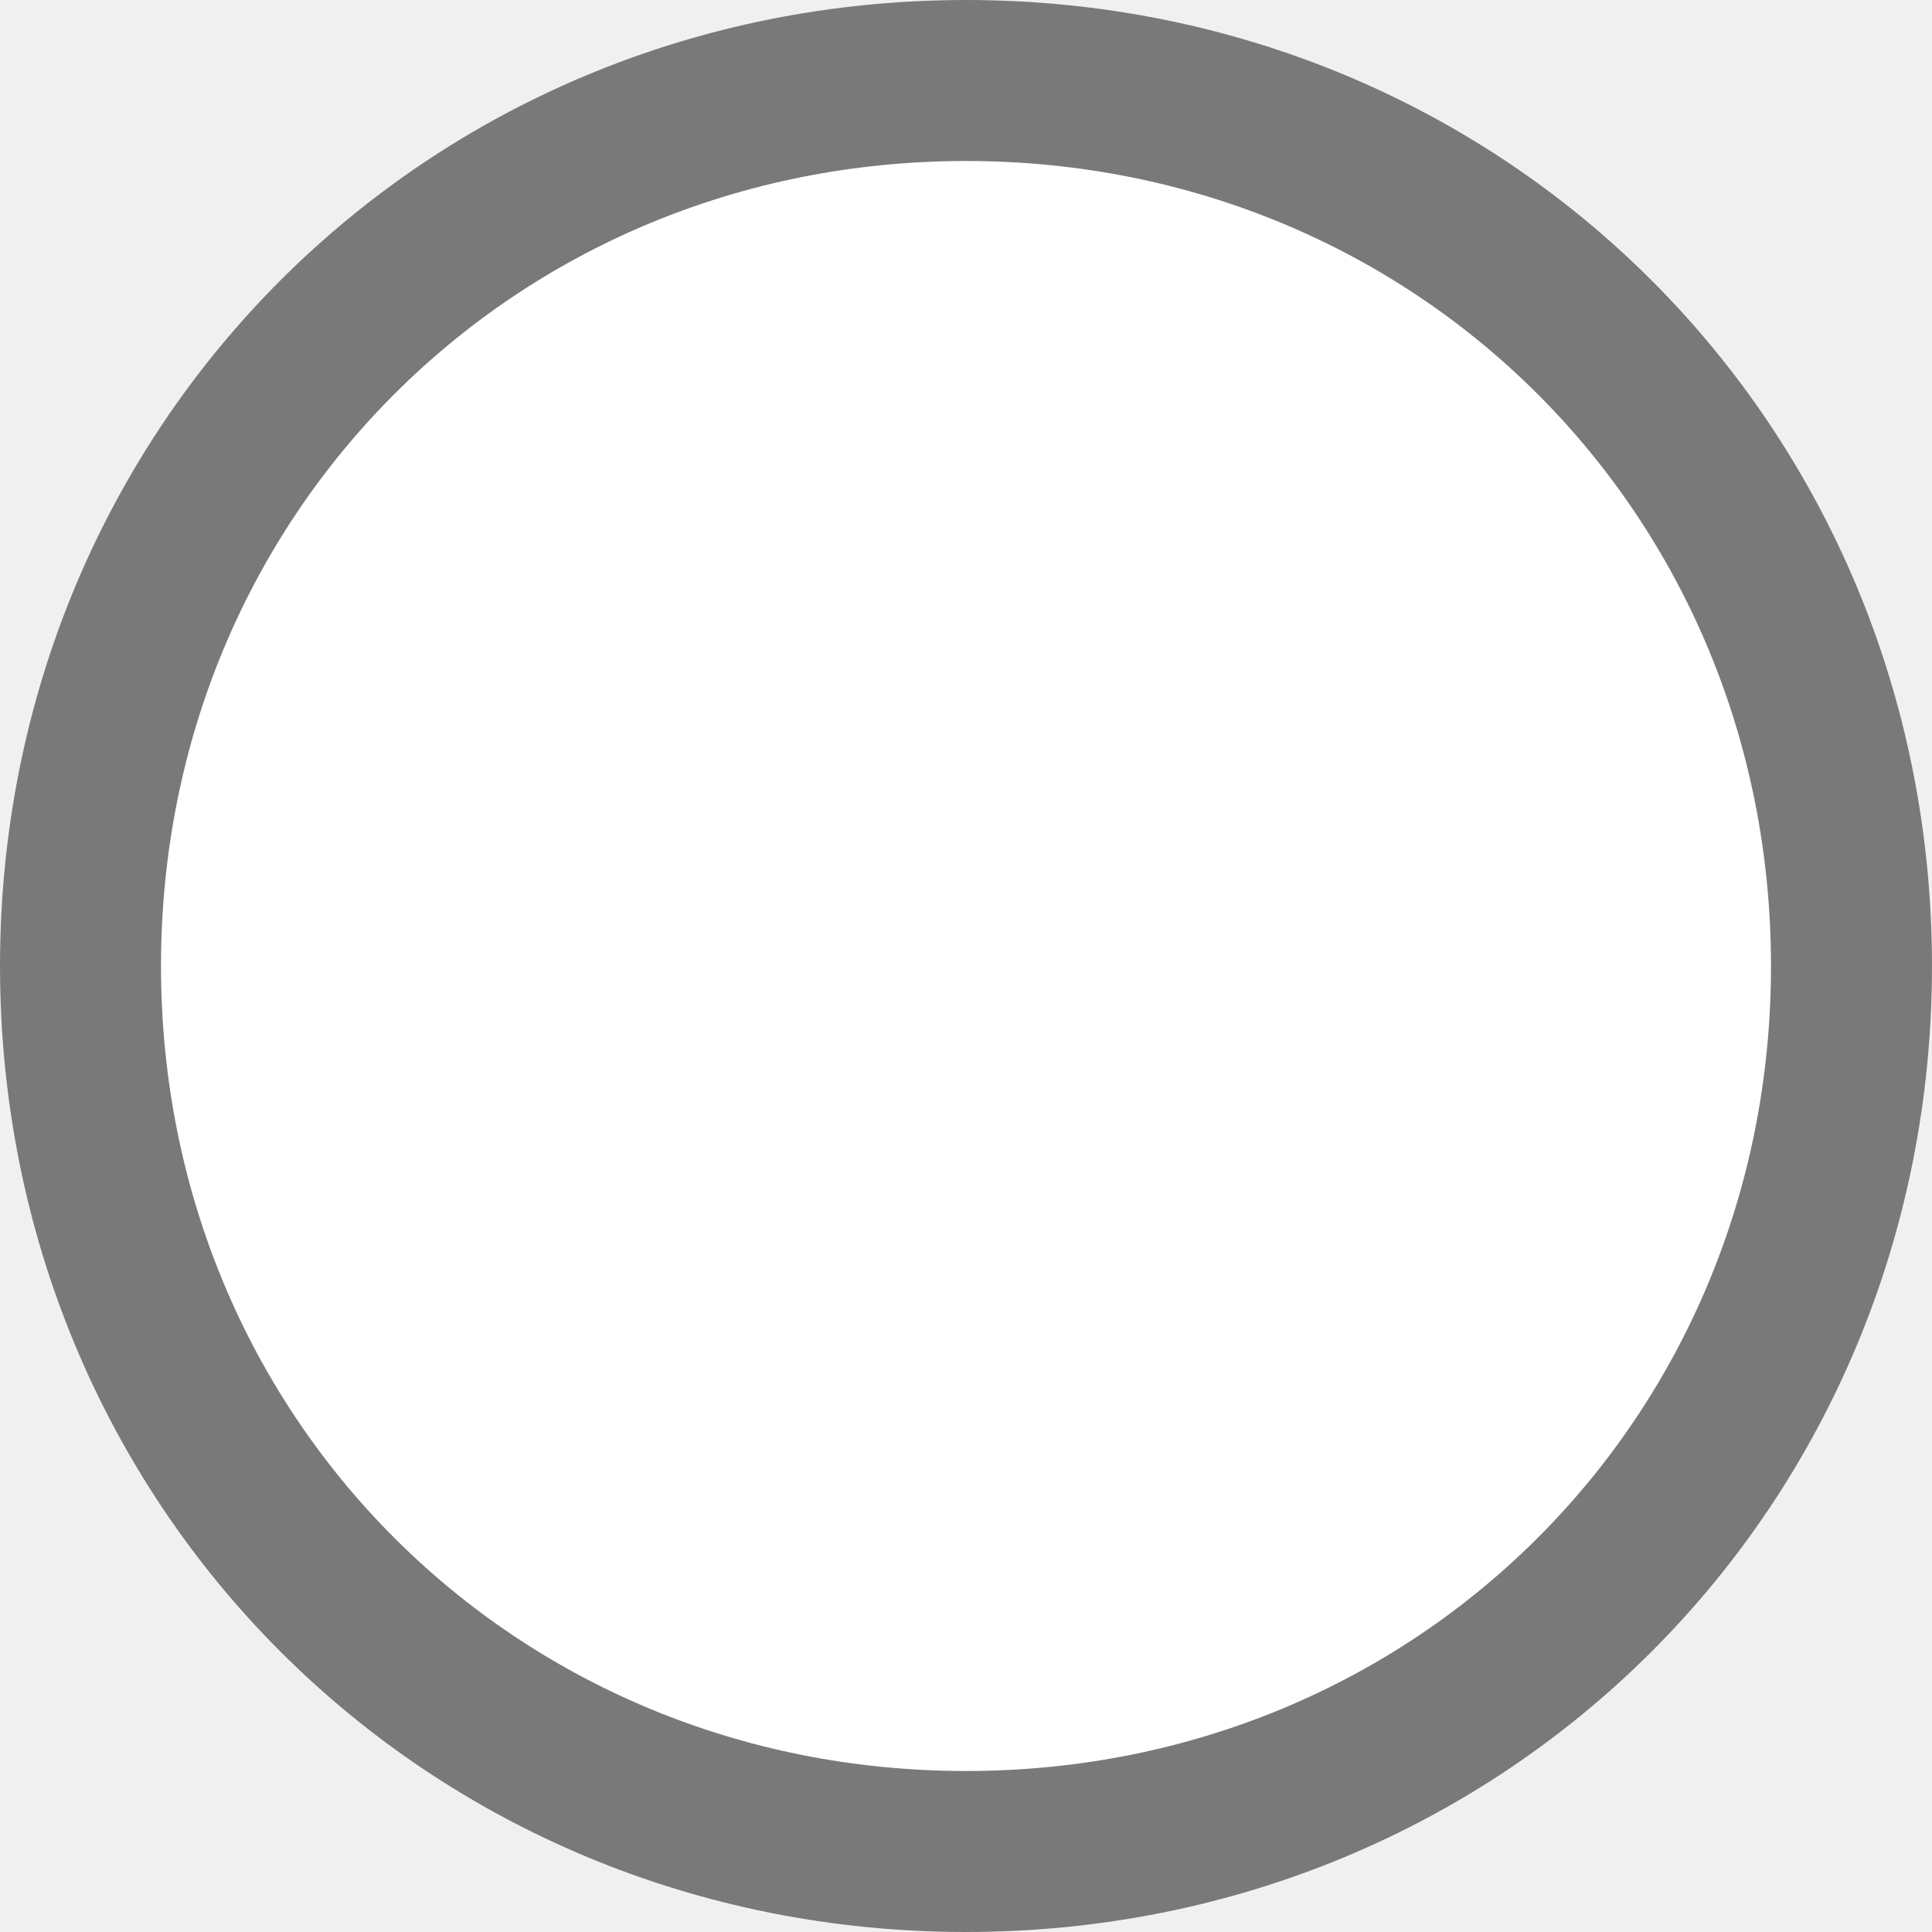
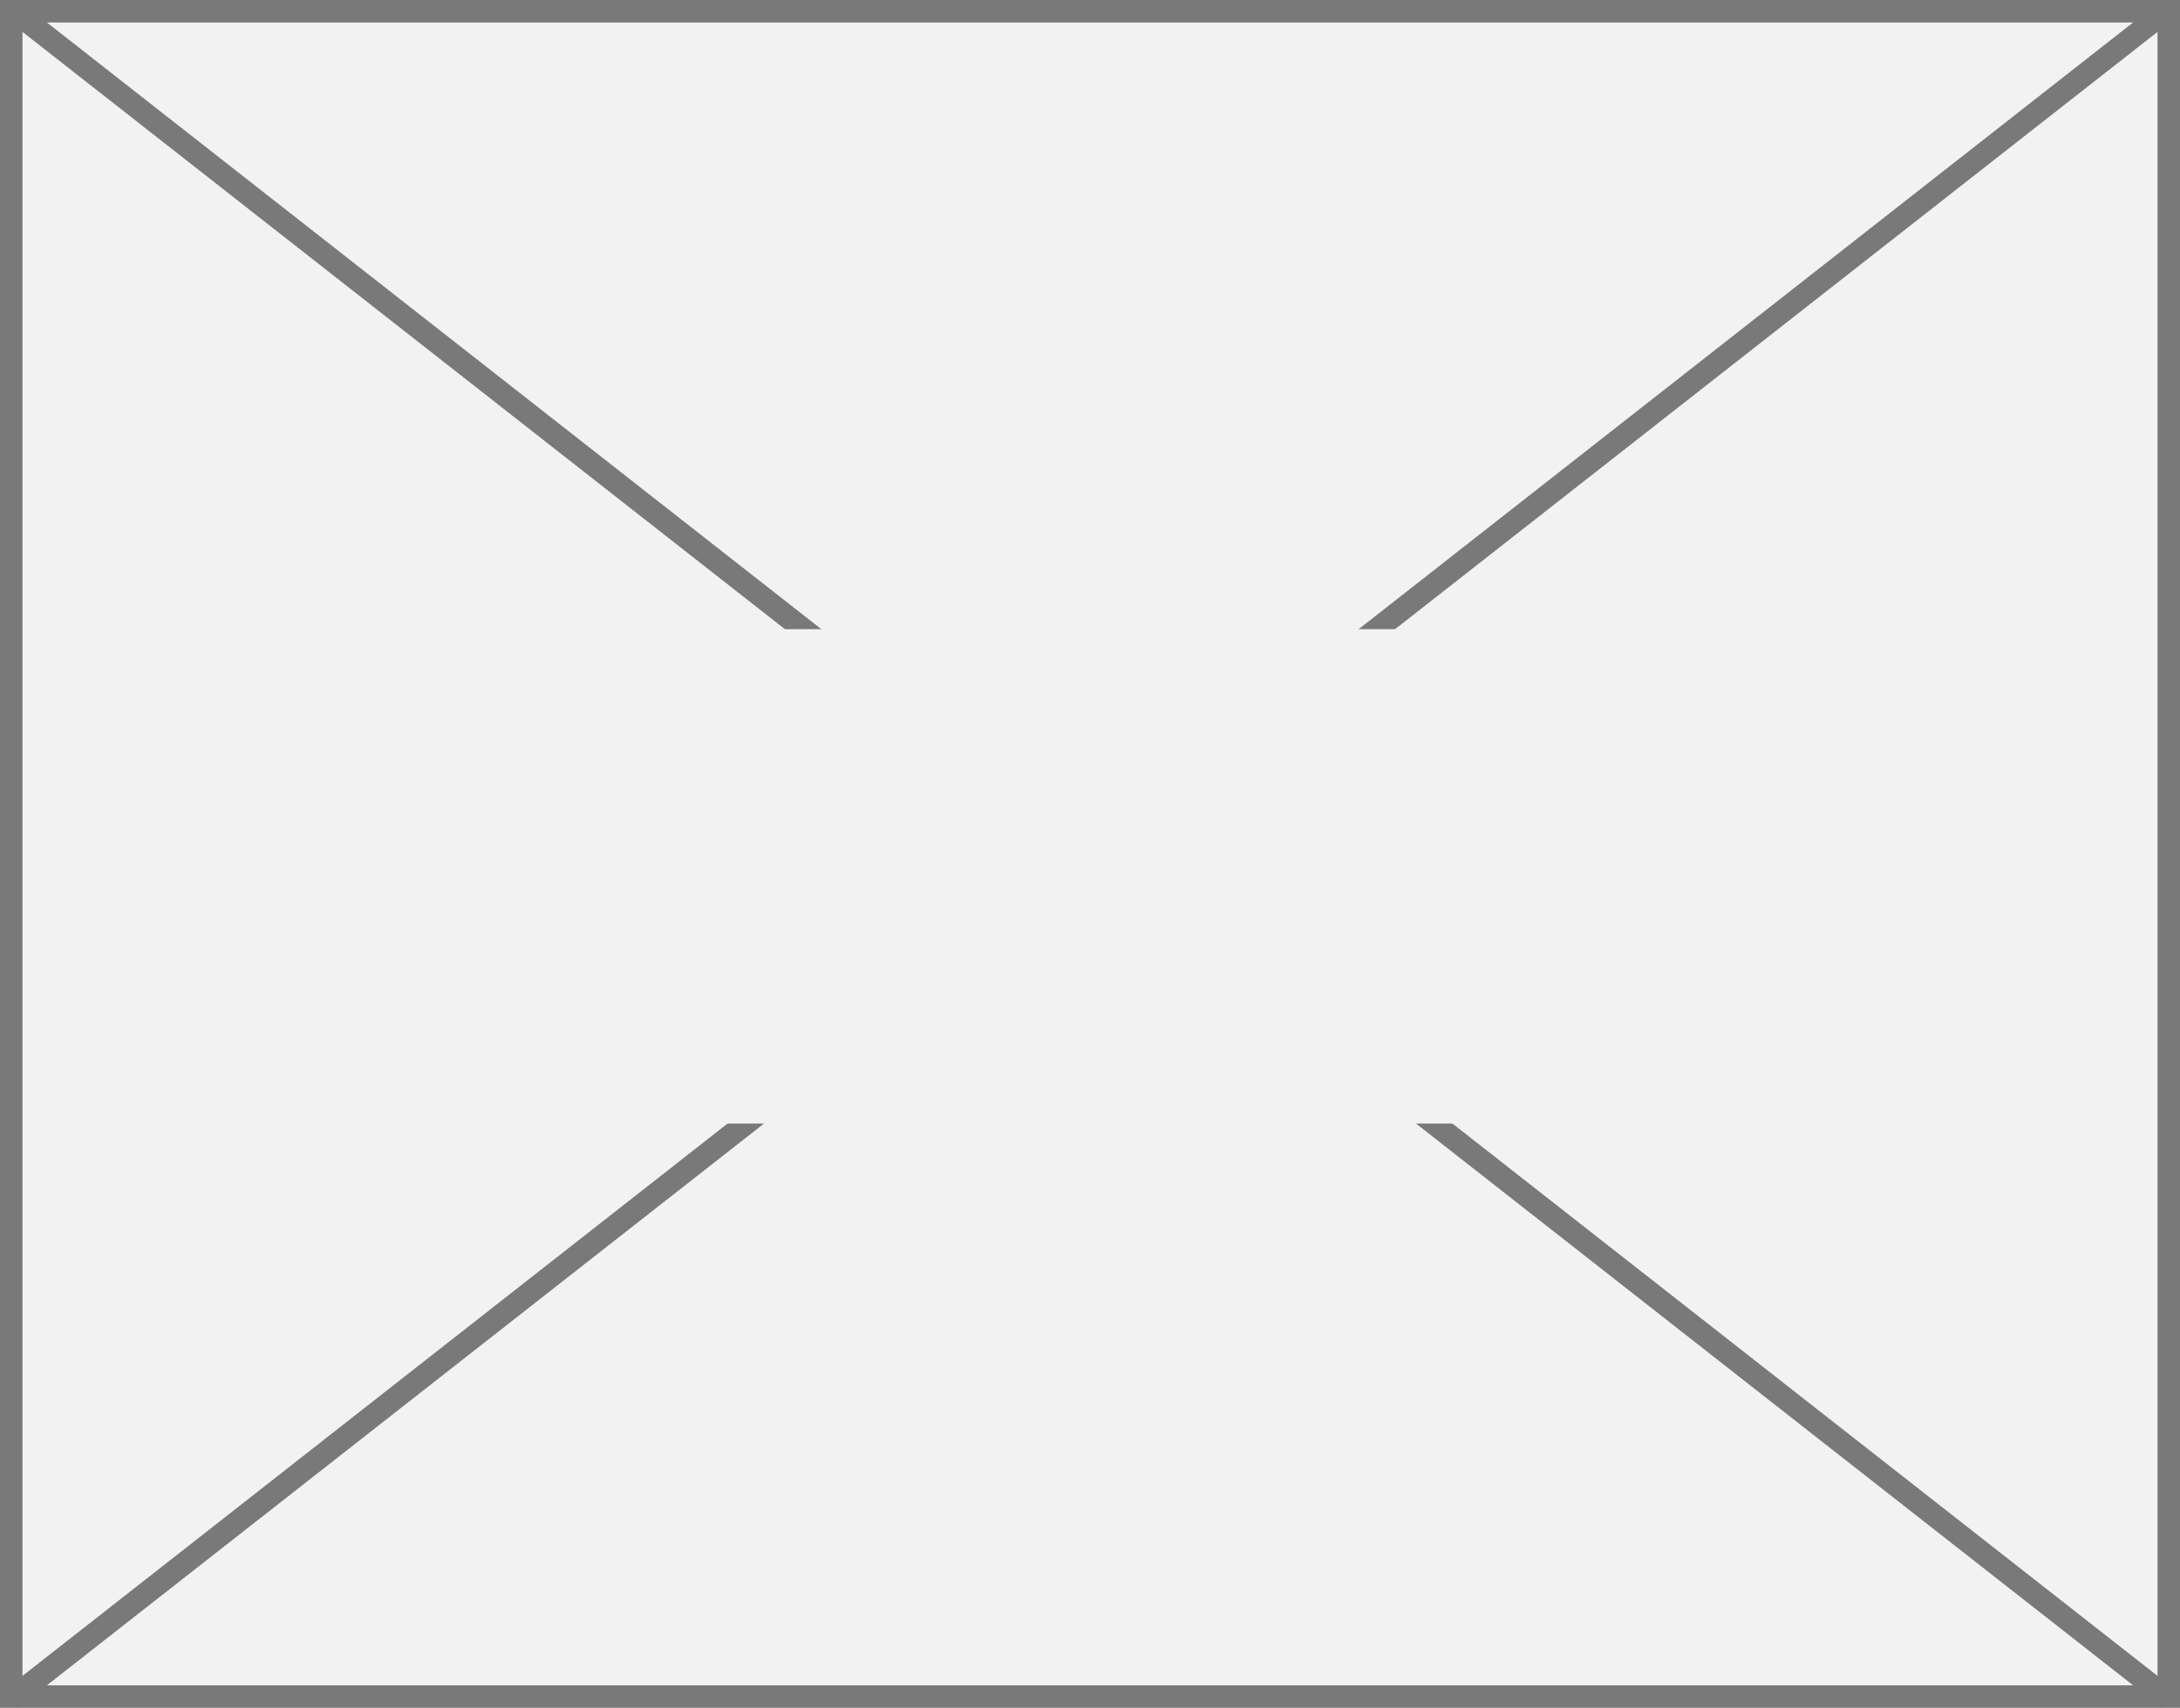
- <svg xmlns="http://www.w3.org/2000/svg" version="1.1" width="12px" height="12px" viewBox="2399 736  12 12">
-   <path d="M 2405 736  C 2408.36 736  2411 738.64  2411 742  C 2411 745.36  2408.36 748  2405 748  C 2401.64 748  2399 745.36  2399 742  C 2399 738.64  2401.64 736  2405 736  Z " fill-rule="nonzero" fill="#ffffff" stroke="none" />
-   <path d="M 2405 736.5  C 2408.08 736.5  2410.5 738.92  2410.5 742  C 2410.5 745.08  2408.08 747.5  2405 747.5  C 2401.92 747.5  2399.5 745.08  2399.5 742  C 2399.5 738.92  2401.92 736.5  2405 736.5  Z " stroke-width="1" stroke="#797979" fill="none" />
+ <svg xmlns="http://www.w3.org/2000/svg" version="1.1" width="97px" height="76px">
+   <defs>
+     <mask fill="white" id="clip58">
+       <path d="M 1826 161  L 1879 161  L 1879 183  L 1826 183  Z M 1803 133  L 1900 133  L 1900 209  L 1803 209  Z " fill-rule="evenodd" />
+     </mask>
+   </defs>
+   <g transform="matrix(1 0 0 1 -1803 -133 )">
+     <path d="M 1803.5 133.5  L 1899.5 133.5  L 1899.5 208.5  L 1803.5 208.5  L 1803.5 133.5  Z " fill-rule="nonzero" fill="#f2f2f2" stroke="none" />
+     <path d="M 1803.5 133.5  L 1899.5 133.5  L 1899.5 208.5  L 1803.5 208.5  L 1803.5 133.5  Z " stroke-width="1" stroke="#797979" fill="none" />
+     <path d="M 1803.502 133.394  L 1899.498 208.606  M 1899.498 133.394  L 1803.502 208.606  " stroke-width="1" stroke="#797979" fill="none" mask="url(#clip58)" />
+   </g>
</svg>
